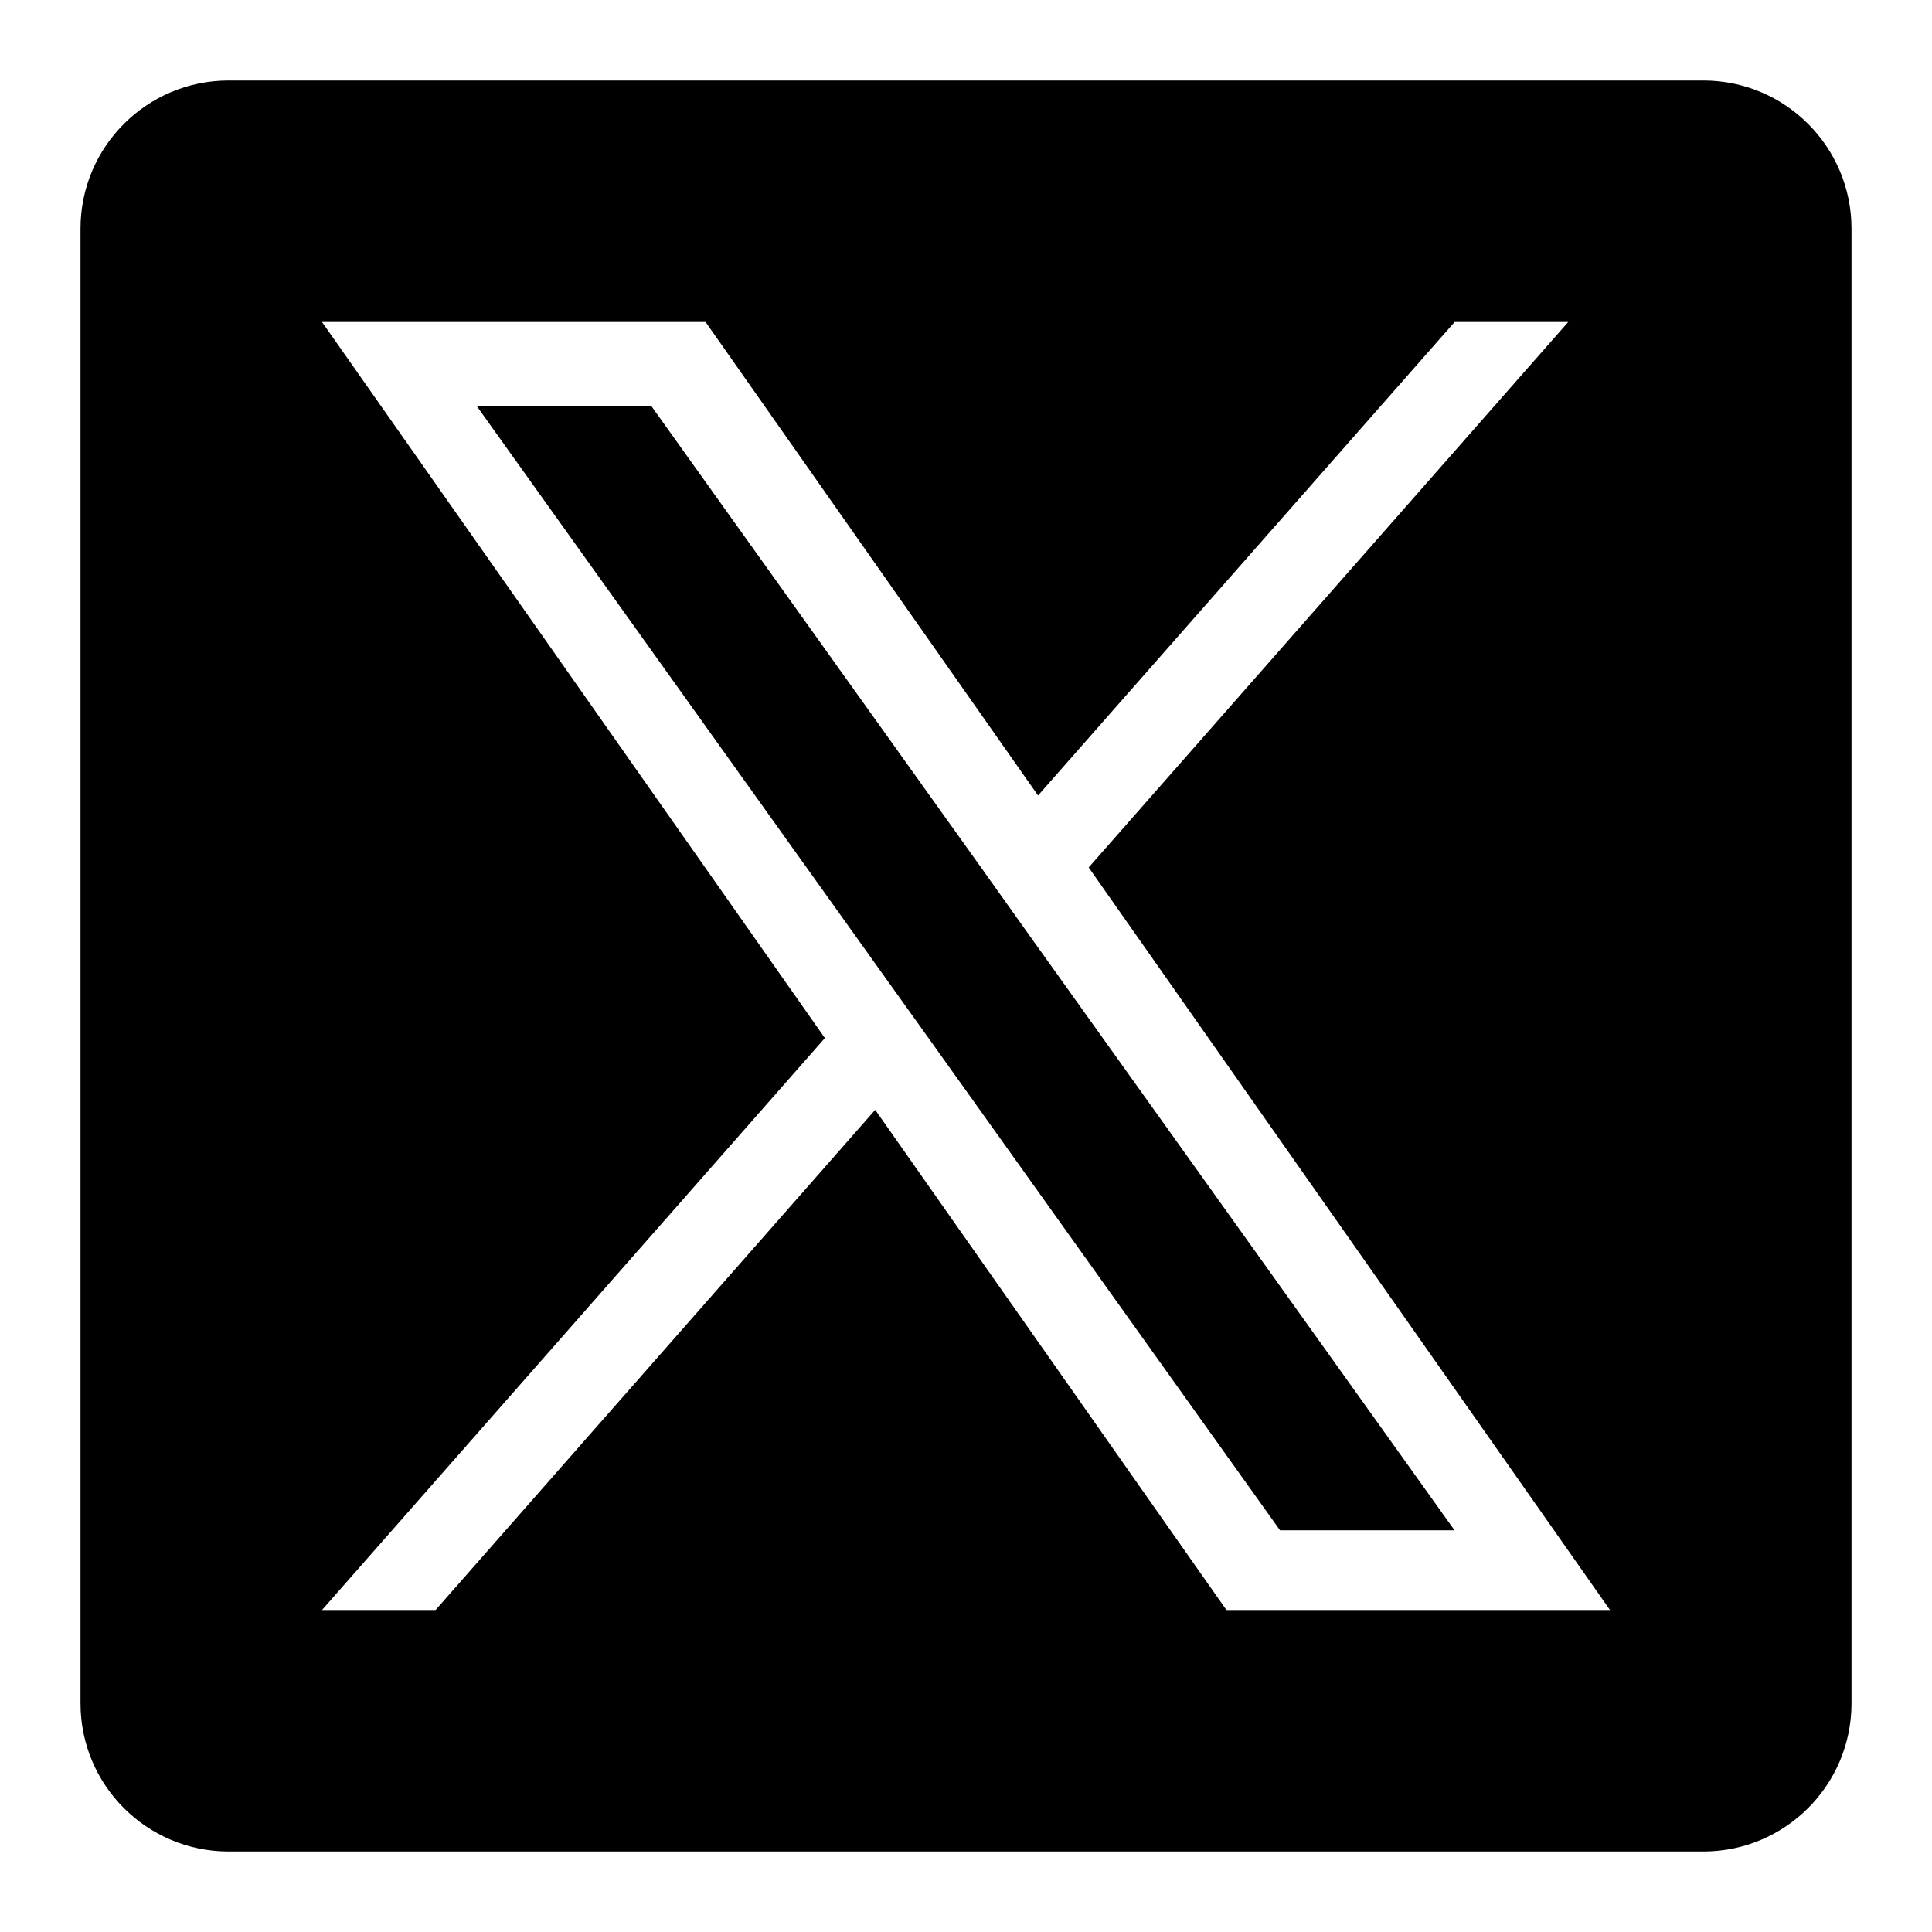
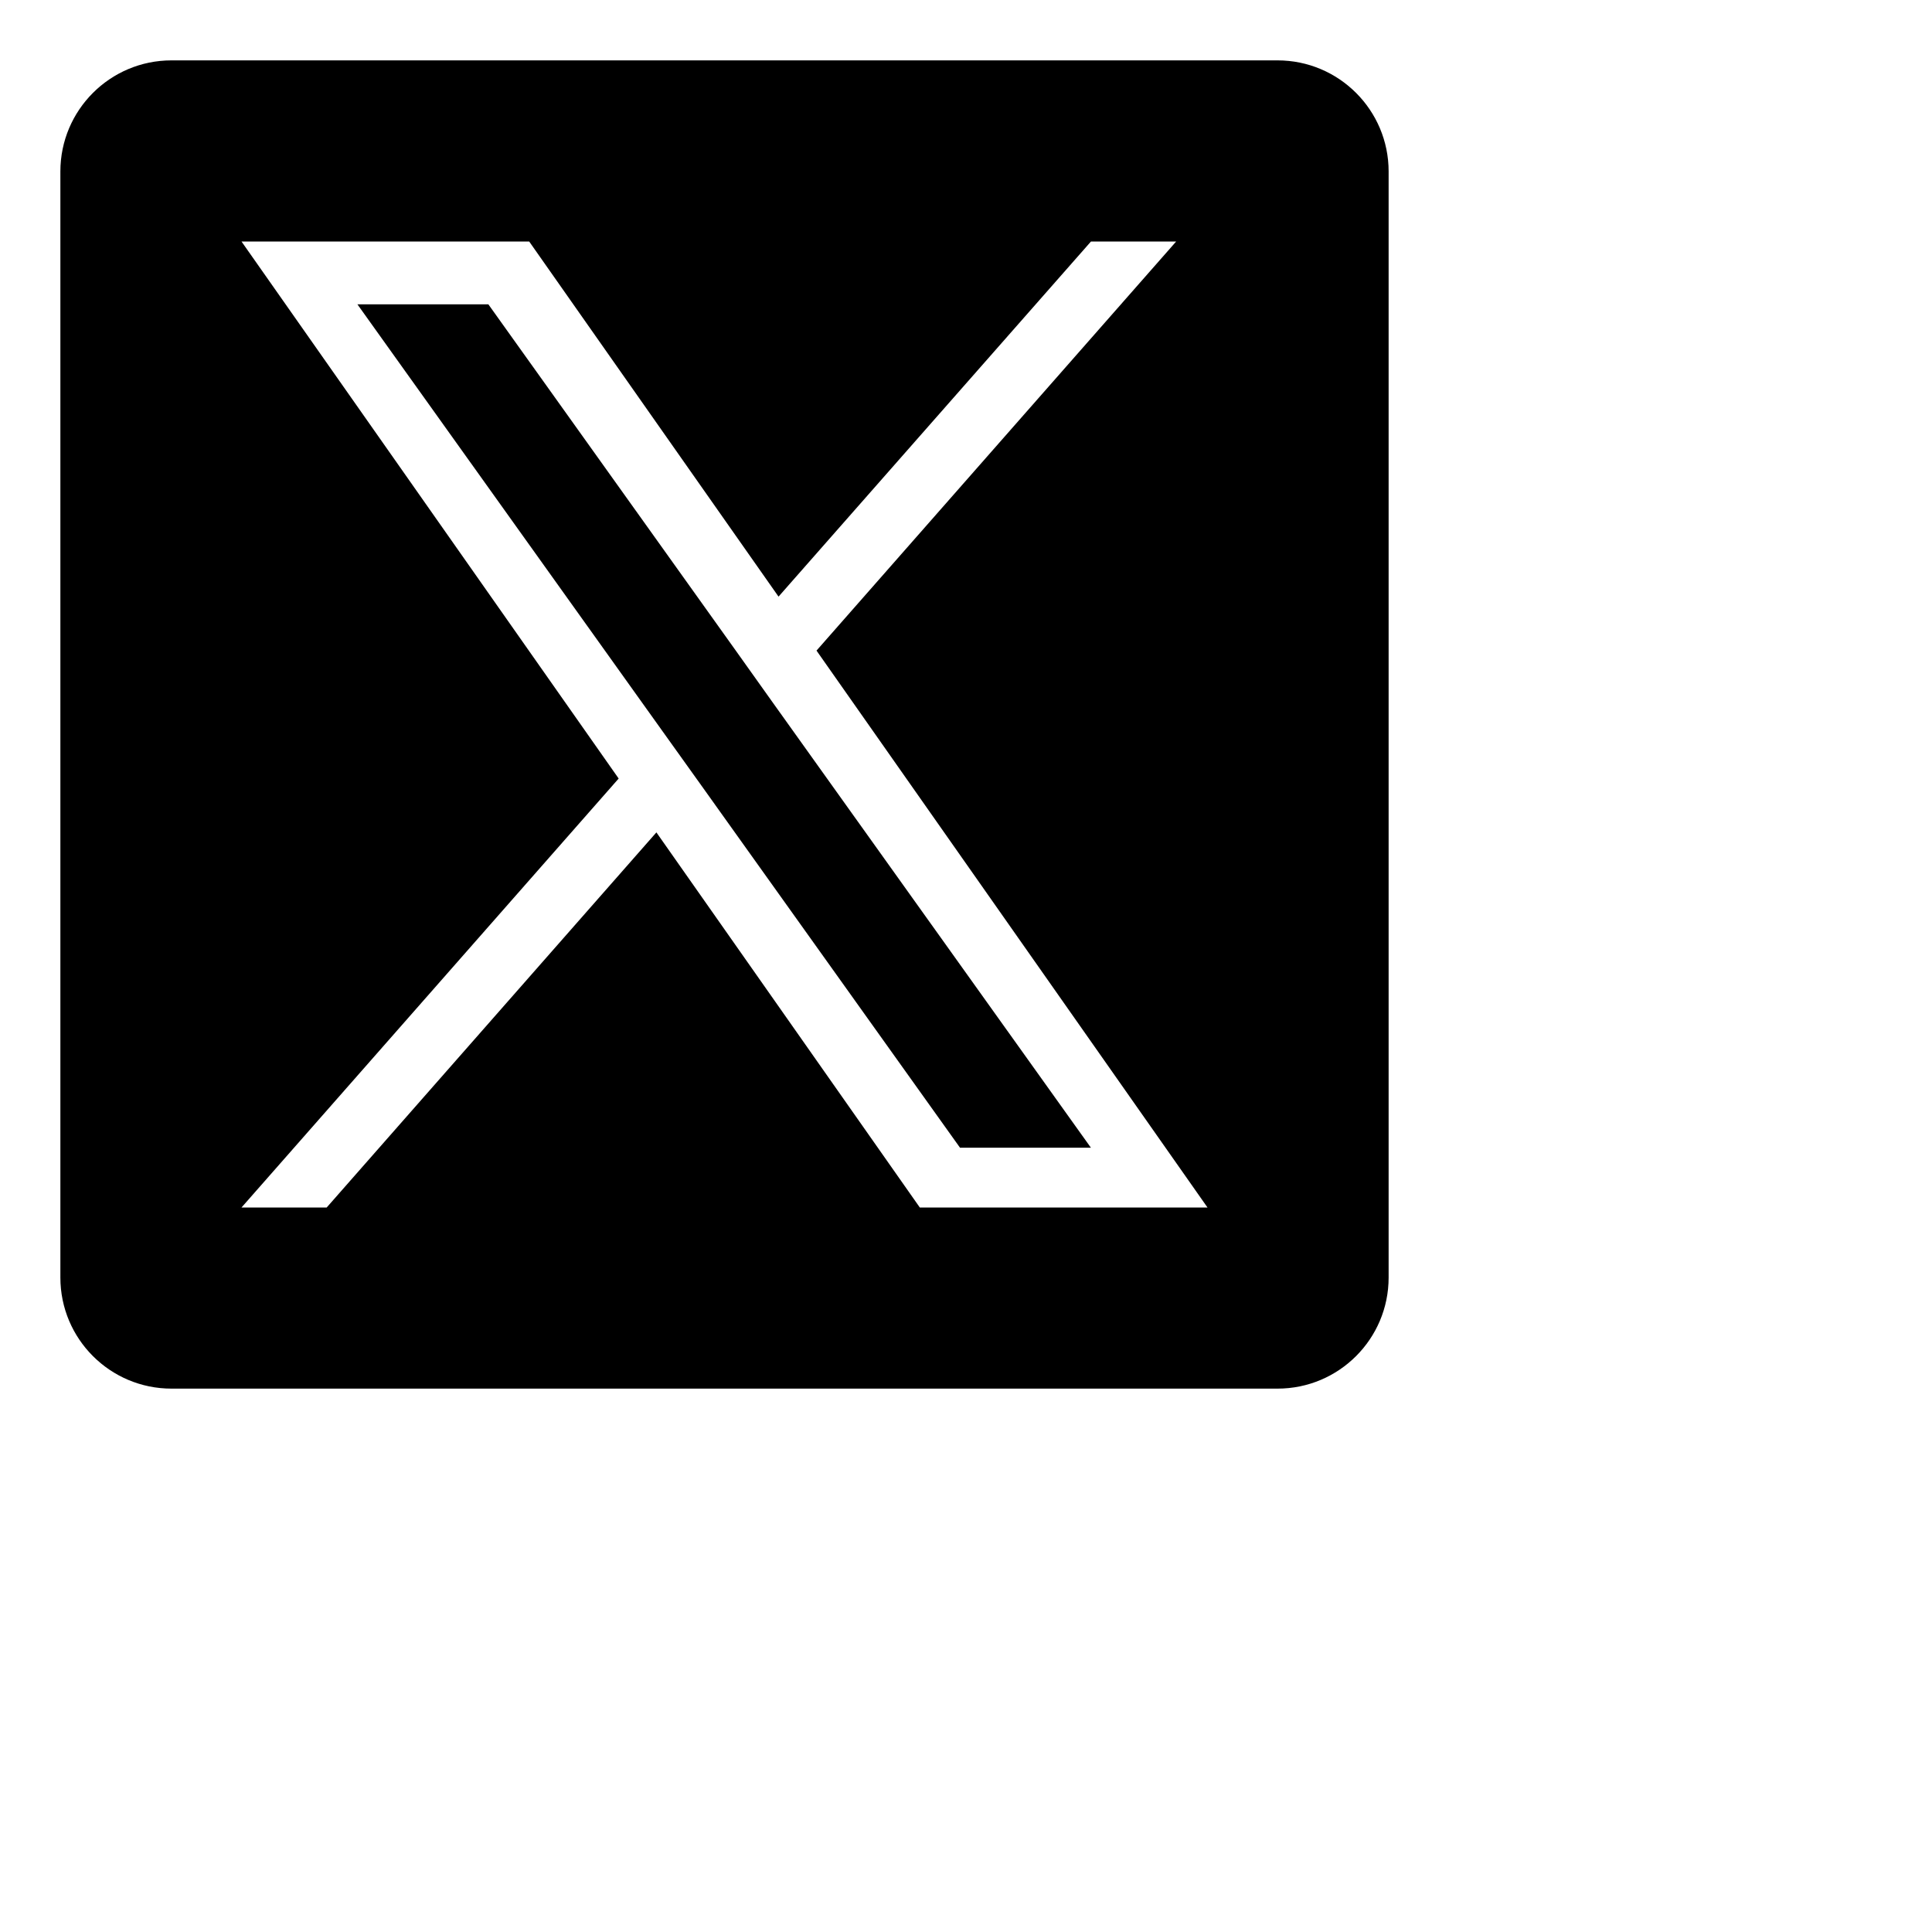
- <svg xmlns="http://www.w3.org/2000/svg" version="1.1" id="Layer_1" width="24px" height="24px" viewBox="0 0 24 24" style="enable-background:new 0 0 24 24;" xml:space="preserve">
+ <svg xmlns="http://www.w3.org/2000/svg" enable-background="new 0 0 32 32" height="32px" id="Layer_1" version="1.0" viewBox="0 0 32 32" width="32px" style="enable-background:new 0 0 24 24;" xml:space="preserve">
  <g>
    <polygon points="12.154,10.73 8.089,5.041 5.92,5.041 10.956,12.087 11.59,12.973    15.901,19.01 18.069,19.01 12.785,11.616  " />
    <path d="M21.16,1H2.84C1.824,1,1,1.824,1,2.84v18.32C1,22.176,1.824,23,2.84,23h18.32   C22.176,23,23,22.176,23,21.16V2.84C23,1.824,22.176,1,21.16,1z M15.235,20l-4.363-6.213   L5.411,20H4l6.247-7.105L4,4h4.765l4.13,5.882L18.07,4h1.411l-5.957,6.776L20,20H15.235z" />
  </g>
</svg>
